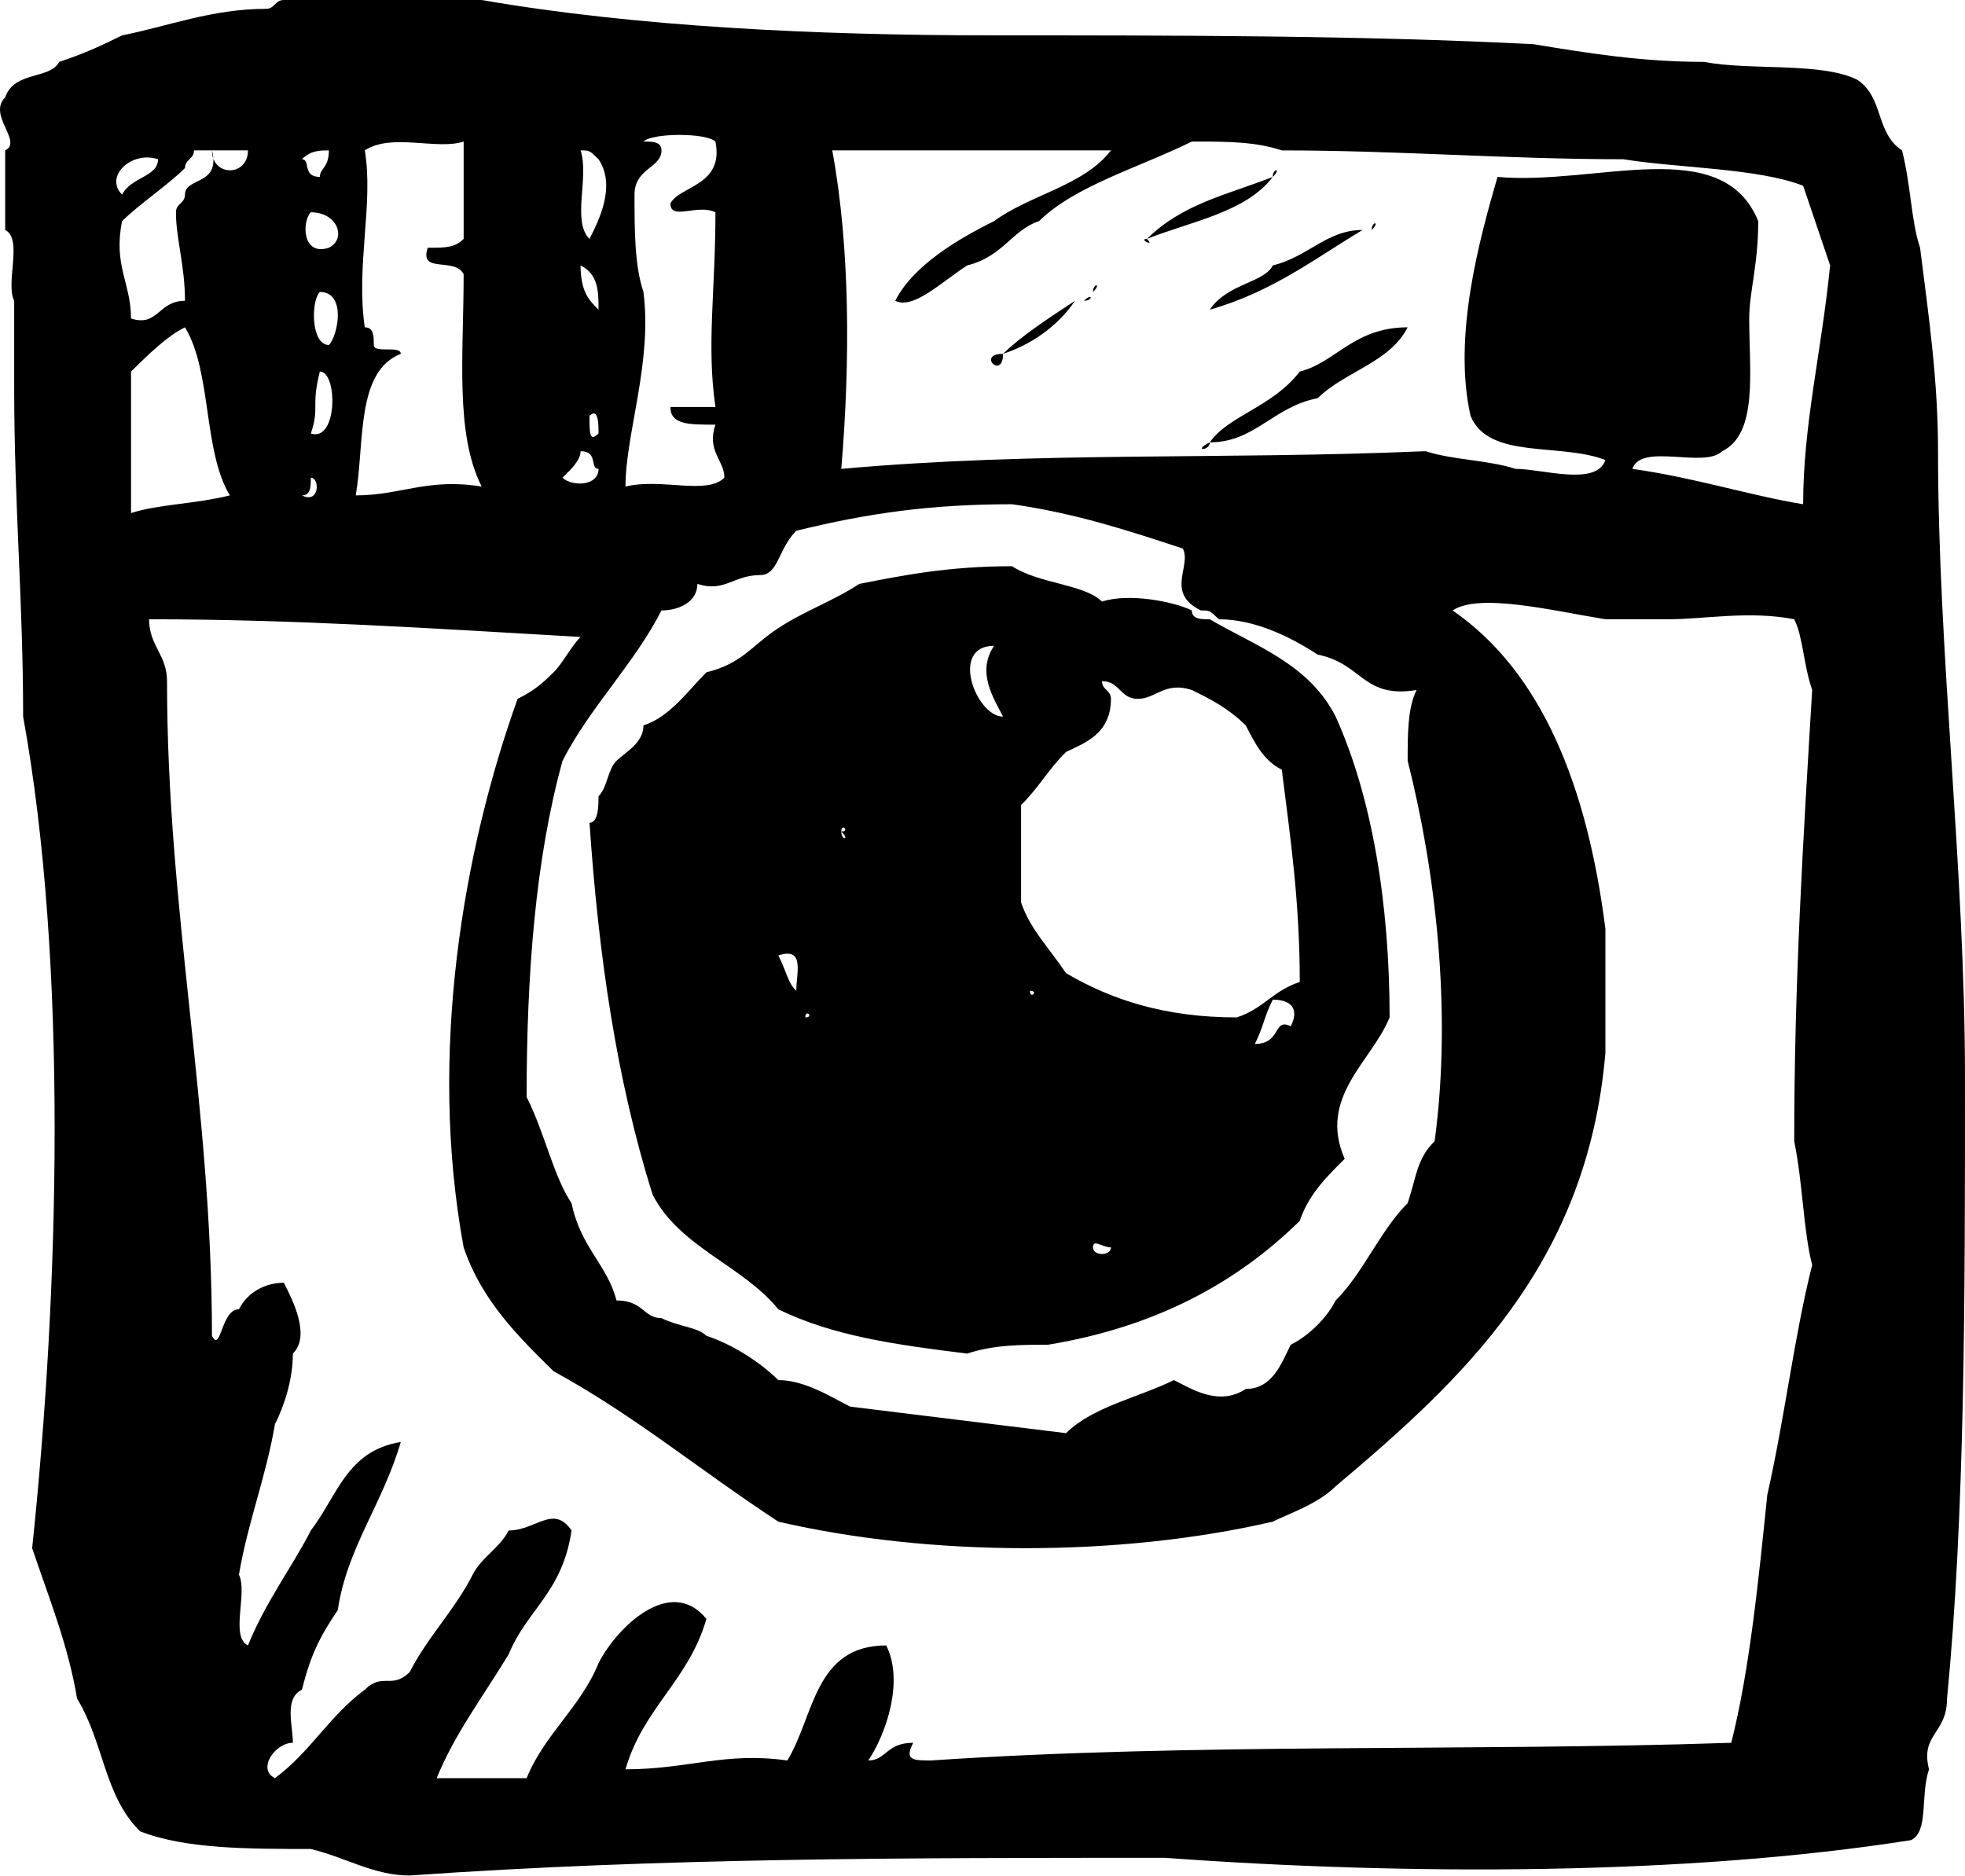
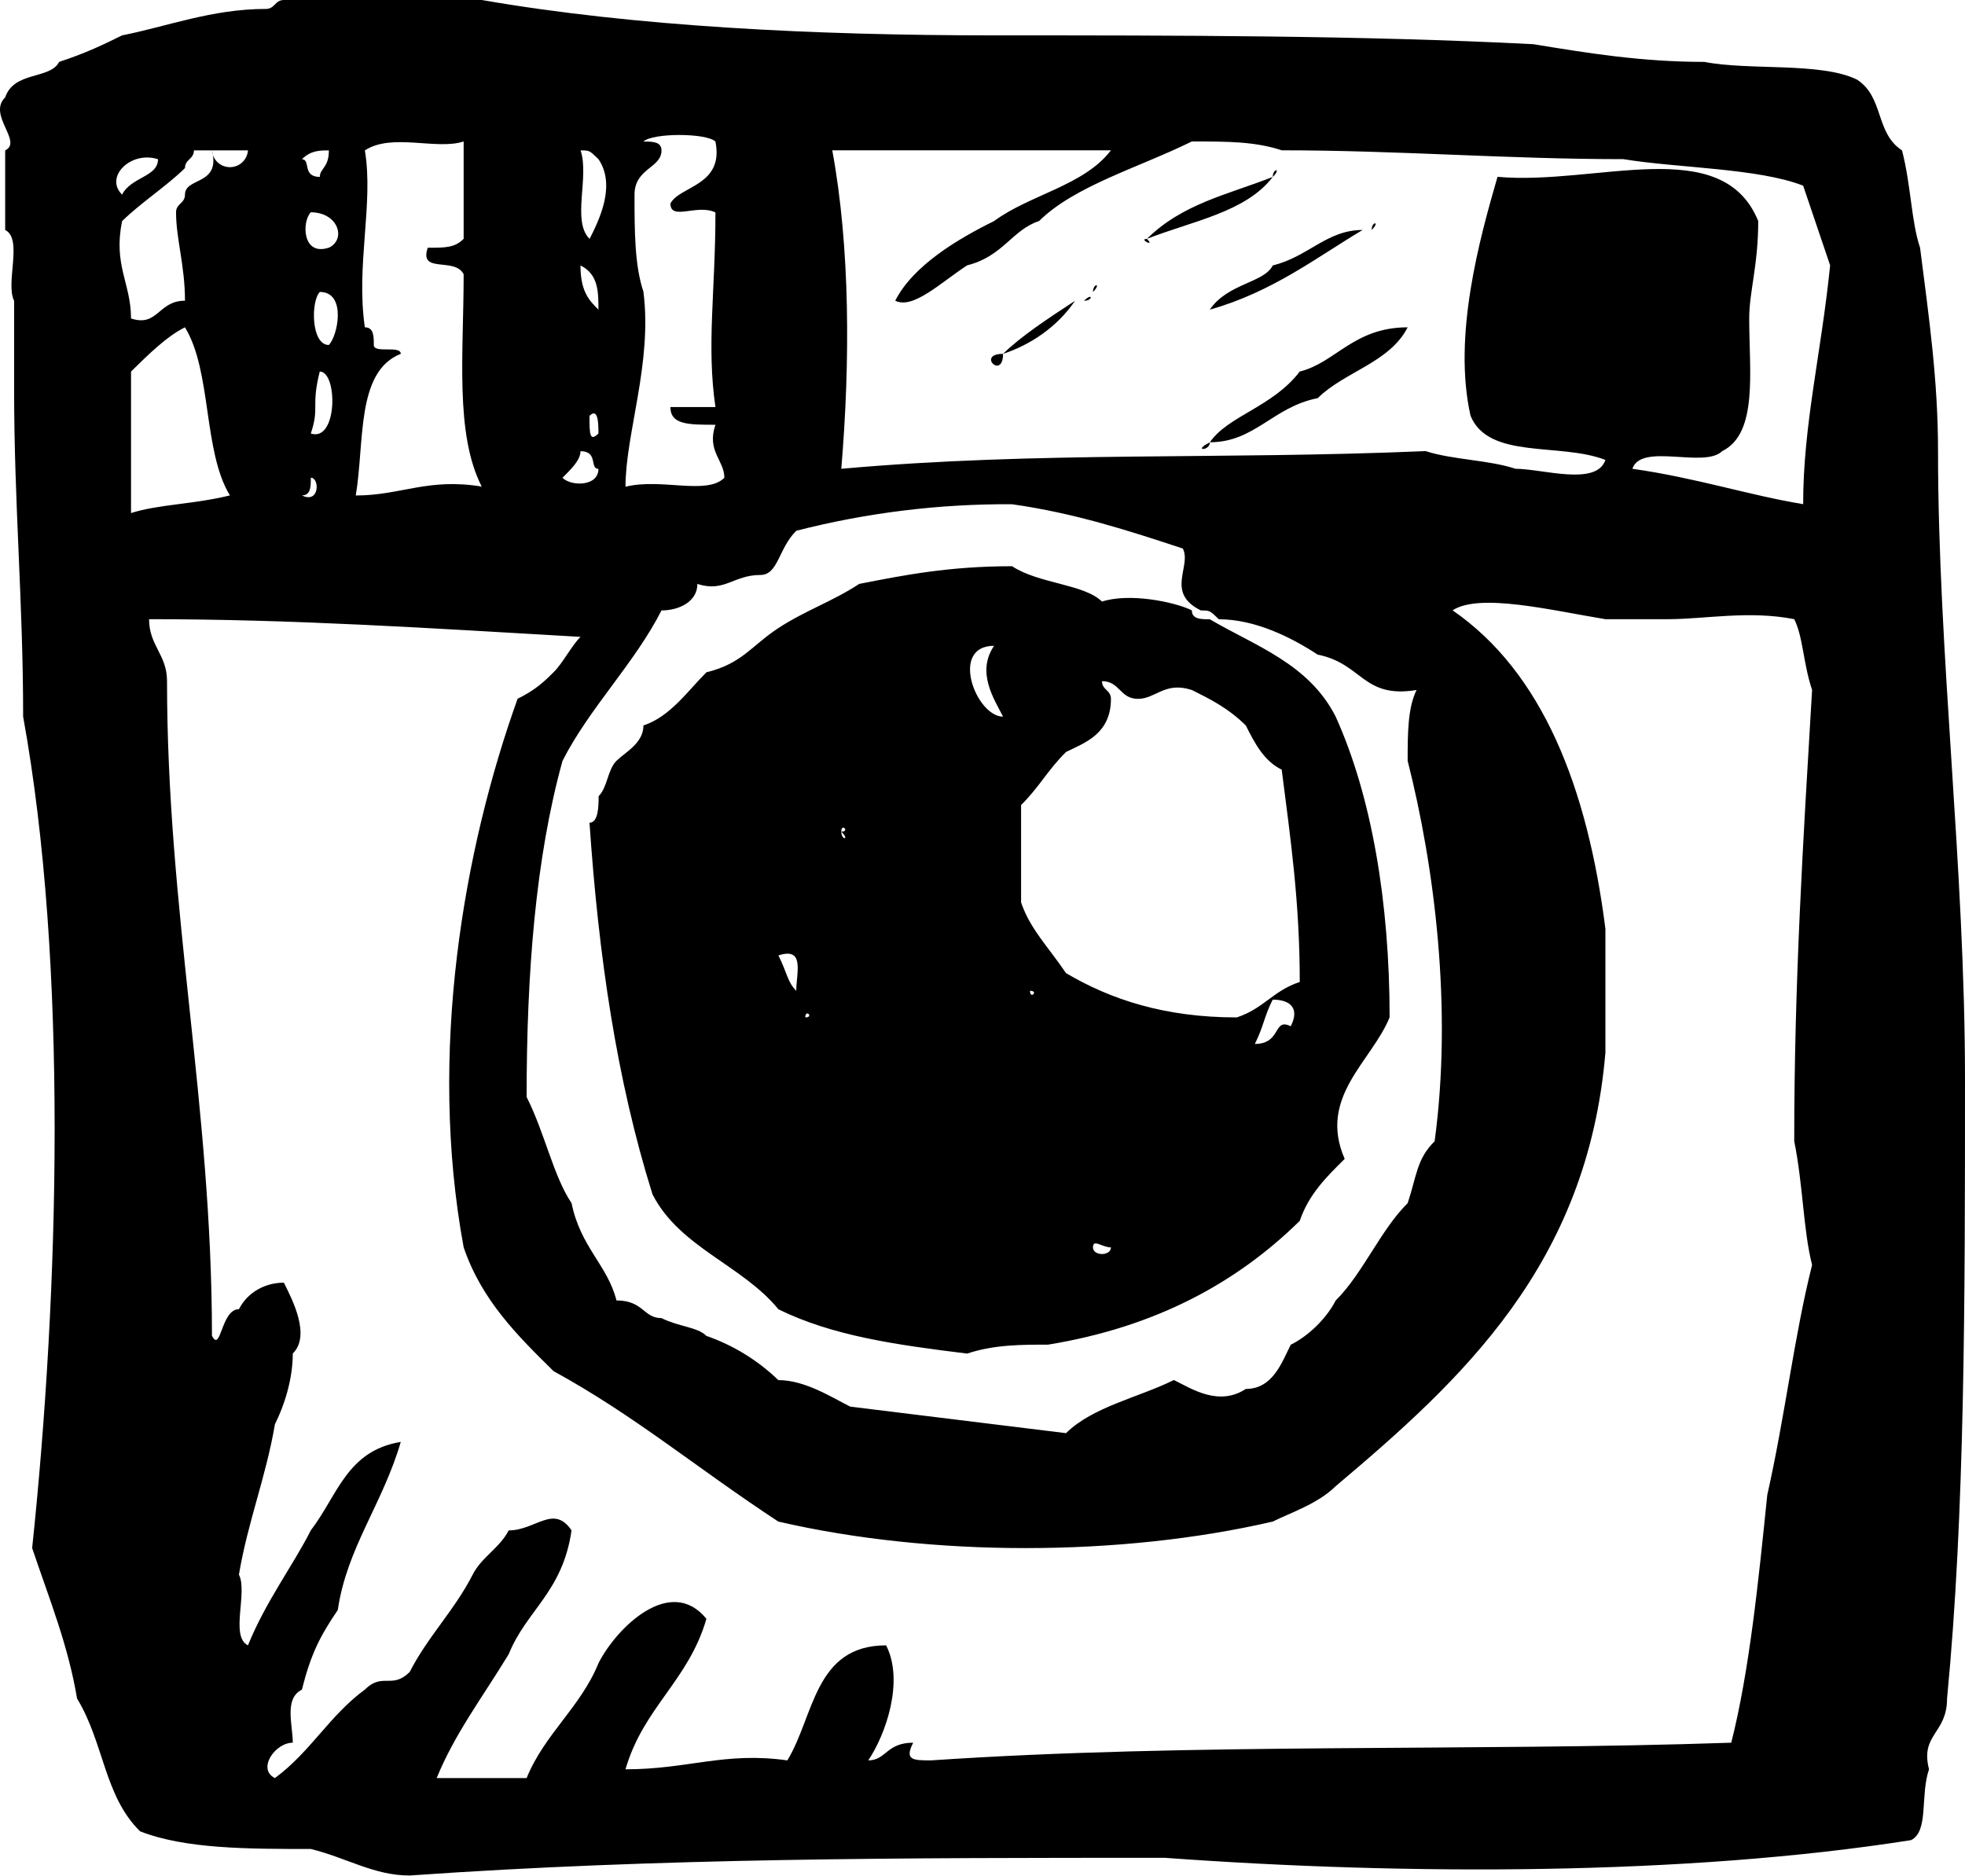
- <svg xmlns="http://www.w3.org/2000/svg" width="22" height="21" viewBox="0 0 22 21" fill="none">
-   <path d="M22 12.085C22 9.708 21.698 7.33 21.698 5.052C21.698 4.259 21.597 3.566 21.497 2.774C21.396 2.476 21.396 2.08 21.295 1.684C20.994 1.486 21.094 1.09 20.792 0.892C20.39 0.693 19.584 0.792 19.081 0.693C18.377 0.693 17.773 0.594 17.169 0.495C15.256 0.396 13.143 0.396 11.13 0.396C9.117 0.396 7.104 0.297 5.393 0H3.178C3.078 0 3.078 0.099 2.977 0.099C2.373 0.099 1.87 0.297 1.367 0.396C1.165 0.495 0.964 0.594 0.662 0.693C0.561 0.892 0.159 0.792 0.058 1.09C-0.143 1.288 0.259 1.585 0.058 1.684V2.575C0.259 2.675 0.058 3.17 0.159 3.368V4.358C0.159 5.646 0.259 6.736 0.259 8.024C0.763 10.797 0.662 14.462 0.36 17.335C0.561 17.929 0.763 18.424 0.863 19.019C1.165 19.514 1.165 20.108 1.568 20.505C2.071 20.703 2.776 20.703 3.48 20.703C3.883 20.802 4.185 21 4.587 21C7.406 20.802 10.123 20.802 13.042 20.802C15.76 21 18.88 21 21.396 20.604C21.597 20.505 21.497 20.108 21.597 19.811C21.497 19.415 21.799 19.415 21.799 19.019C22 16.939 22 14.561 22 12.085ZM8.915 5.943C9.721 5.745 10.425 5.646 11.331 5.646C12.036 5.745 12.639 5.943 13.243 6.142C13.344 6.34 13.042 6.637 13.445 6.835C13.545 6.835 13.545 6.835 13.646 6.934C14.049 6.934 14.451 7.132 14.753 7.33C15.256 7.429 15.256 7.825 15.86 7.726C15.76 7.925 15.76 8.222 15.76 8.519C16.062 9.708 16.263 11.293 16.062 12.778C15.86 12.976 15.86 13.175 15.76 13.472C15.458 13.769 15.256 14.264 14.954 14.561C14.854 14.759 14.652 14.957 14.451 15.057C14.351 15.255 14.25 15.552 13.948 15.552C13.646 15.75 13.344 15.552 13.143 15.453C12.74 15.651 12.237 15.75 11.935 16.047C11.13 15.948 10.325 15.849 9.519 15.75C9.318 15.651 9.016 15.453 8.714 15.453C8.513 15.255 8.211 15.057 7.909 14.957C7.808 14.858 7.607 14.858 7.406 14.759C7.204 14.759 7.204 14.561 6.902 14.561C6.802 14.165 6.5 13.967 6.399 13.472C6.198 13.175 6.097 12.679 5.896 12.283C5.896 10.896 5.997 9.608 6.298 8.519C6.6 7.925 7.104 7.429 7.406 6.835C7.607 6.835 7.808 6.736 7.808 6.538C8.11 6.637 8.211 6.439 8.513 6.439C8.714 6.439 8.714 6.142 8.915 5.943ZM7.204 3.269C7.104 2.972 7.104 2.575 7.104 2.179C7.104 1.882 7.406 1.882 7.406 1.684C7.406 1.585 7.305 1.585 7.204 1.585C7.305 1.486 7.909 1.486 8.01 1.585C8.11 2.08 7.607 2.08 7.506 2.278C7.506 2.476 7.808 2.278 8.01 2.377C8.01 3.269 7.909 3.863 8.01 4.557H7.506C7.506 4.755 7.708 4.755 8.01 4.755C7.909 5.052 8.11 5.151 8.11 5.349C7.909 5.547 7.406 5.349 7.003 5.448C7.003 4.854 7.305 4.061 7.204 3.269ZM6.5 1.684C6.6 1.684 6.6 1.684 6.701 1.783C6.902 2.08 6.701 2.476 6.6 2.675C6.399 2.476 6.6 1.981 6.5 1.684ZM6.701 3.467C6.6 3.368 6.5 3.269 6.5 2.972C6.701 3.071 6.701 3.269 6.701 3.467ZM6.701 4.854C6.6 4.953 6.6 4.854 6.6 4.656C6.701 4.557 6.701 4.755 6.701 4.854ZM6.5 5.052C6.701 5.052 6.6 5.25 6.701 5.25C6.701 5.448 6.399 5.448 6.298 5.349C6.399 5.25 6.5 5.151 6.5 5.052ZM4.185 3.863C4.185 3.764 4.185 3.665 4.084 3.665C3.983 2.972 4.185 2.278 4.084 1.684C4.386 1.486 4.889 1.684 5.191 1.585V2.675C5.091 2.774 4.99 2.774 4.789 2.774C4.688 3.071 5.091 2.873 5.191 3.071C5.191 3.962 5.091 4.854 5.393 5.448C4.789 5.349 4.487 5.547 3.983 5.547C4.084 4.953 3.983 4.16 4.487 3.962C4.487 3.863 4.185 3.962 4.185 3.863ZM3.682 3.863C3.48 3.863 3.48 3.368 3.581 3.269C3.883 3.269 3.782 3.764 3.682 3.863ZM3.48 4.854C3.581 4.557 3.48 4.557 3.581 4.16C3.782 4.16 3.782 4.953 3.48 4.854ZM3.682 2.774C3.38 2.873 3.38 2.476 3.48 2.377C3.782 2.377 3.883 2.675 3.682 2.774ZM3.682 1.684C3.682 1.882 3.581 1.882 3.581 1.981C3.38 1.981 3.48 1.783 3.38 1.783C3.48 1.684 3.581 1.684 3.682 1.684ZM3.48 5.349C3.581 5.349 3.581 5.646 3.38 5.547C3.48 5.547 3.48 5.448 3.48 5.349ZM2.776 1.684C2.776 1.981 2.373 1.981 2.373 1.684H2.776ZM1.769 1.783C1.769 1.981 1.467 1.981 1.367 2.179C1.165 1.981 1.467 1.684 1.769 1.783ZM1.367 2.476C1.568 2.278 1.87 2.08 2.071 1.882C2.071 1.783 2.172 1.783 2.172 1.684H2.373C2.474 2.08 2.071 1.981 2.071 2.179C2.071 2.278 1.97 2.278 1.97 2.377C1.97 2.675 2.071 2.972 2.071 3.368C1.769 3.368 1.769 3.665 1.467 3.566C1.467 3.17 1.266 2.972 1.367 2.476ZM1.467 5.745V4.16C1.669 3.962 1.87 3.764 2.071 3.665C2.373 4.16 2.272 5.052 2.574 5.547C2.172 5.646 1.769 5.646 1.467 5.745ZM19.786 16.741C19.685 17.731 19.584 18.722 19.383 19.514C16.464 19.613 13.344 19.514 10.425 19.712C10.224 19.712 10.123 19.712 10.224 19.514C9.922 19.514 9.922 19.712 9.721 19.712C9.922 19.415 10.123 18.821 9.922 18.424C9.117 18.424 9.117 19.217 8.815 19.712C8.11 19.613 7.708 19.811 7.003 19.811C7.204 19.118 7.708 18.821 7.909 18.127C7.506 17.632 6.902 18.226 6.701 18.623C6.5 19.118 6.097 19.415 5.896 19.91H4.889C5.091 19.415 5.393 19.019 5.695 18.524C5.896 18.028 6.298 17.83 6.399 17.137C6.198 16.84 5.997 17.137 5.695 17.137C5.594 17.335 5.393 17.434 5.292 17.632C5.091 18.028 4.789 18.326 4.587 18.722C4.386 18.92 4.285 18.722 4.084 18.92C3.682 19.217 3.48 19.613 3.078 19.91C2.876 19.811 3.078 19.514 3.279 19.514C3.279 19.316 3.178 19.019 3.38 18.92C3.48 18.524 3.581 18.326 3.782 18.028C3.883 17.335 4.285 16.84 4.487 16.146C3.883 16.245 3.782 16.741 3.48 17.137C3.279 17.533 2.977 17.929 2.776 18.424C2.574 18.326 2.776 17.83 2.675 17.632C2.776 17.038 2.977 16.542 3.078 15.948C3.178 15.75 3.279 15.453 3.279 15.156C3.48 14.957 3.279 14.561 3.178 14.363C2.977 14.363 2.776 14.462 2.675 14.66C2.474 14.66 2.474 15.156 2.373 14.957C2.373 12.382 1.87 10.203 1.87 7.627C1.87 7.33 1.669 7.231 1.669 6.934C3.279 6.934 4.789 7.033 6.5 7.132C6.399 7.231 6.298 7.429 6.198 7.528C6.097 7.627 5.997 7.726 5.795 7.825C5.191 9.509 4.789 11.788 5.191 13.967C5.393 14.561 5.795 14.957 6.198 15.354C7.104 15.849 7.808 16.443 8.714 17.038C10.425 17.434 12.539 17.434 14.25 17.038C14.451 16.939 14.753 16.84 14.954 16.642C16.364 15.453 17.773 14.165 17.974 11.788V10.401C17.773 8.816 17.269 7.528 16.263 6.835C16.565 6.637 17.37 6.835 17.974 6.934C18.175 6.934 18.377 6.934 18.678 6.934C19.081 6.934 19.584 6.835 20.088 6.934C20.188 7.132 20.188 7.429 20.289 7.726C20.188 9.41 20.088 10.995 20.088 12.778C20.188 13.274 20.188 13.769 20.289 14.165C20.088 14.957 19.987 15.849 19.786 16.741ZM20.188 5.646C19.584 5.547 18.98 5.349 18.276 5.25C18.377 4.953 19.081 5.25 19.282 5.052C19.685 4.854 19.584 4.16 19.584 3.566C19.584 3.269 19.685 2.972 19.685 2.476C19.282 1.486 17.873 2.08 16.766 1.981C16.565 2.675 16.263 3.764 16.464 4.656C16.666 5.151 17.471 4.953 17.974 5.151C17.873 5.448 17.269 5.25 16.968 5.25C16.666 5.151 16.263 5.151 15.961 5.052C13.646 5.151 11.633 5.052 9.419 5.25C9.519 4.061 9.519 2.774 9.318 1.684H12.438C12.136 2.08 11.532 2.179 11.13 2.476C10.727 2.675 10.224 2.972 10.023 3.368C10.224 3.467 10.526 3.17 10.828 2.972C11.23 2.873 11.331 2.575 11.633 2.476C12.036 2.08 12.74 1.882 13.344 1.585C13.747 1.585 14.049 1.585 14.351 1.684C15.659 1.684 16.867 1.783 18.175 1.783C18.779 1.882 19.685 1.882 20.188 2.08C20.289 2.377 20.39 2.675 20.49 2.972C20.39 3.962 20.188 4.755 20.188 5.646ZM14.25 1.981C14.351 1.882 14.25 1.882 14.25 1.981V1.981ZM14.25 1.981C13.747 2.179 13.243 2.278 12.841 2.675C13.344 2.476 13.948 2.377 14.25 1.981ZM15.357 2.575C15.458 2.476 15.357 2.476 15.357 2.575V2.575ZM13.545 3.467C14.25 3.269 14.753 2.873 15.256 2.575C14.854 2.575 14.652 2.873 14.25 2.972C14.149 3.17 13.747 3.17 13.545 3.467ZM12.841 2.675C12.74 2.675 12.941 2.774 12.841 2.675V2.675ZM12.237 3.269C12.338 3.17 12.237 3.17 12.237 3.269V3.269ZM12.136 3.368C12.237 3.368 12.237 3.269 12.136 3.368C12.136 3.269 12.136 3.269 12.136 3.368ZM12.036 3.368C12.136 3.368 12.136 3.368 12.036 3.368C12.036 3.269 12.036 3.368 12.036 3.368ZM11.23 3.962C11.532 3.863 11.834 3.665 12.036 3.368C11.734 3.566 11.432 3.764 11.23 3.962ZM13.545 4.953C14.049 4.953 14.25 4.557 14.753 4.458C15.055 4.16 15.558 4.061 15.76 3.665C15.156 3.665 14.954 4.061 14.552 4.16C14.25 4.557 13.747 4.656 13.545 4.953ZM11.23 3.962C10.928 3.962 11.23 4.259 11.23 3.962V3.962ZM10.627 4.358C10.727 4.358 10.828 4.358 10.627 4.358C10.727 4.259 10.627 4.358 10.627 4.358ZM13.545 4.953C13.344 5.052 13.545 5.052 13.545 4.953V4.953ZM12.338 6.736C12.136 6.538 11.633 6.538 11.331 6.34C10.627 6.34 10.123 6.439 9.62 6.538C9.318 6.736 9.016 6.835 8.714 7.033C8.412 7.231 8.311 7.429 7.909 7.528C7.708 7.726 7.506 8.024 7.204 8.123C7.204 8.321 7.003 8.42 6.902 8.519C6.802 8.618 6.802 8.816 6.701 8.915C6.701 9.014 6.701 9.212 6.6 9.212C6.701 10.698 6.902 12.085 7.305 13.373C7.607 13.967 8.311 14.165 8.714 14.66C9.318 14.957 10.023 15.057 10.828 15.156C11.13 15.057 11.432 15.057 11.734 15.057C12.941 14.858 13.847 14.363 14.552 13.67C14.652 13.373 14.854 13.175 15.055 12.976C14.753 12.283 15.357 11.887 15.558 11.392C15.558 10.104 15.357 8.915 14.954 8.024C14.652 7.429 14.049 7.231 13.545 6.934C13.445 6.934 13.344 6.934 13.344 6.835C13.143 6.736 12.639 6.637 12.338 6.736ZM8.915 11.094C8.815 10.995 8.815 10.896 8.714 10.698C9.016 10.599 8.915 10.896 8.915 11.094ZM9.016 11.392C9.016 11.293 9.117 11.392 9.016 11.392C9.016 11.59 9.016 11.491 9.016 11.392ZM9.419 9.311C9.419 9.212 9.519 9.311 9.419 9.311C9.519 9.41 9.419 9.41 9.419 9.311ZM11.13 7.231C10.928 7.528 11.13 7.825 11.23 8.024C10.928 8.024 10.627 7.231 11.13 7.231ZM11.532 11.094C11.432 11.094 11.532 11.094 11.532 11.094C11.633 11.094 11.532 11.193 11.532 11.094ZM12.237 13.967C12.237 13.868 12.338 13.967 12.438 13.967C12.438 14.066 12.237 14.066 12.237 13.967ZM14.451 11.491C14.25 11.392 14.351 11.689 14.049 11.689C14.149 11.491 14.149 11.392 14.25 11.193C14.451 11.193 14.552 11.292 14.451 11.491ZM13.344 7.726C13.545 7.825 13.747 7.925 13.948 8.123C14.049 8.321 14.149 8.519 14.351 8.618C14.451 9.41 14.552 10.104 14.552 10.995C14.25 11.094 14.149 11.293 13.847 11.392C13.042 11.392 12.438 11.193 11.935 10.896C11.734 10.599 11.532 10.401 11.432 10.104V9.014C11.633 8.816 11.734 8.618 11.935 8.42C12.136 8.321 12.438 8.222 12.438 7.825C12.438 7.726 12.338 7.726 12.338 7.627C12.539 7.627 12.539 7.825 12.74 7.825C12.941 7.825 13.042 7.627 13.344 7.726Z" fill="black" />
+ <svg xmlns="http://www.w3.org/2000/svg" width="22" height="21" fill="none">
+   <path d="M22 12.085c0-2.377-.302-4.755-.302-7.033 0-.793-.1-1.486-.201-2.278-.1-.298-.1-.694-.202-1.09-.302-.198-.2-.594-.503-.792-.402-.199-1.208-.1-1.71-.199-.705 0-1.31-.099-1.913-.198-1.913-.099-4.026-.099-6.04-.099C9.118.396 7.105.297 5.394 0H3.178c-.1 0-.1.1-.201.1-.604 0-1.107.197-1.61.296-.202.1-.403.198-.705.297-.1.199-.503.1-.604.397-.201.198.201.495 0 .594v.891c.201.1 0 .595.1.793v.99c0 1.288.101 2.378.101 3.666.504 2.773.403 6.438.101 9.31.201.595.403 1.09.503 1.685.302.495.302 1.09.705 1.486.503.198 1.208.198 1.912.198.403.099.705.297 1.107.297 2.819-.198 5.536-.198 8.455-.198 2.718.198 5.838.198 8.354-.198.201-.1.1-.495.201-.793-.1-.396.202-.396.202-.792.201-2.08.201-4.458.201-6.934zM8.915 5.943a9.485 9.485 0 012.416-.297c.705.1 1.309.297 1.912.496.101.198-.2.495.202.693.1 0 .1 0 .201.099.403 0 .805.198 1.107.396.503.1.503.495 1.107.396-.1.199-.1.496-.1.793.302 1.189.503 2.774.302 4.26-.202.197-.202.396-.302.693-.302.297-.504.792-.806 1.09-.1.197-.302.396-.503.495-.1.198-.201.495-.503.495-.302.198-.604 0-.805-.1-.403.199-.906.298-1.208.595l-2.416-.297c-.201-.1-.503-.297-.805-.297a2.198 2.198 0 00-.805-.495c-.1-.1-.302-.1-.503-.199-.202 0-.202-.198-.504-.198-.1-.396-.402-.594-.503-1.09-.201-.296-.302-.792-.503-1.188 0-1.387.1-2.675.402-3.764.302-.594.806-1.09 1.108-1.684.2 0 .402-.1.402-.297.302.099.403-.1.705-.1.201 0 .201-.296.402-.495zM7.205 3.27c-.101-.297-.101-.694-.101-1.09 0-.297.302-.297.302-.495 0-.1-.101-.1-.202-.1.101-.098.705-.098.806 0 .1.496-.403.496-.504.694 0 .198.302 0 .504.1 0 .89-.101 1.485 0 2.179h-.504c0 .198.202.198.504.198-.101.297.1.396.1.594-.201.198-.704 0-1.107.1 0-.595.302-1.388.201-2.18zM6.5 1.684c.1 0 .1 0 .201.099.201.297 0 .693-.1.892-.202-.199 0-.694-.101-.991zm.2 1.783c-.1-.1-.201-.198-.201-.495.201.099.201.297.201.495zm0 1.387c-.1.099-.1 0-.1-.198.1-.1.1.099.1.198zm-.201.198c.201 0 .1.198.201.198 0 .198-.302.198-.403.1.101-.1.202-.2.202-.298zM4.185 3.863c0-.099 0-.198-.1-.198-.102-.693.1-1.387 0-1.981.301-.198.804 0 1.106-.1v1.09c-.1.1-.201.1-.402.1-.101.297.302.099.402.297 0 .891-.1 1.783.202 2.377-.604-.099-.906.1-1.41.1.101-.595 0-1.388.504-1.586 0-.099-.302 0-.302-.099zm-.503 0c-.202 0-.202-.495-.101-.594.302 0 .201.495.1.594zm-.202.99c.1-.296 0-.296.1-.693.202 0 .202.793-.1.694zm.202-2.08c-.302.1-.302-.297-.202-.396.302 0 .403.298.202.397zm0-1.089c0 .198-.101.198-.101.297-.201 0-.1-.198-.201-.198.1-.099.2-.099.302-.099zM3.48 5.349c.1 0 .1.297-.1.198.1 0 .1-.099.1-.198zm-.704-3.665a.202.202 0 01-.403 0h.403zm-1.007.099c0 .198-.302.198-.402.396-.202-.198.1-.495.402-.396zm-.402.693c.2-.198.503-.396.704-.594 0-.099.1-.099.1-.198h.202c.1.396-.302.297-.302.495 0 .1-.1.1-.1.198 0 .298.1.595.1.99-.302 0-.302.298-.604.199 0-.396-.201-.594-.1-1.09zm.1 3.27V4.16c.202-.198.403-.396.604-.495.302.495.201 1.387.503 1.882-.402.1-.805.1-1.107.198zM19.786 16.74c-.101.99-.202 1.98-.403 2.773-2.919.1-6.039 0-8.958.198-.201 0-.302 0-.201-.198-.302 0-.302.198-.503.198.2-.297.402-.891.2-1.288-.804 0-.804.793-1.106 1.288-.705-.099-1.107.1-1.812.1.201-.694.705-.991.906-1.685-.403-.495-1.007.1-1.208.496-.201.495-.604.792-.805 1.287H4.889c.202-.495.504-.891.806-1.386.2-.496.603-.694.704-1.387-.201-.297-.402 0-.704 0-.101.198-.302.297-.403.495-.201.396-.503.694-.705 1.09-.2.198-.302 0-.503.198-.402.297-.604.693-1.006.99-.202-.099 0-.396.2-.396 0-.198-.1-.495.102-.594.1-.396.2-.595.402-.892.1-.693.503-1.188.705-1.882-.604.1-.705.595-1.007.99-.201.397-.503.793-.704 1.288-.202-.098 0-.594-.101-.792.1-.594.302-1.09.403-1.684.1-.198.2-.495.2-.792.202-.199 0-.595-.1-.793-.201 0-.402.1-.503.297-.201 0-.201.496-.302.297 0-2.575-.503-4.754-.503-7.33 0-.297-.201-.396-.201-.693 1.61 0 3.12.099 4.83.198-.1.1-.2.297-.301.396-.1.1-.201.198-.403.297-.604 1.684-1.006 3.963-.604 6.142.202.594.604.99 1.007 1.387.906.495 1.61 1.09 2.516 1.684 1.711.396 3.825.396 5.536 0 .201-.1.503-.198.704-.396 1.41-1.19 2.819-2.477 3.02-4.854V10.4c-.201-1.585-.705-2.873-1.711-3.566.302-.198 1.107 0 1.711.099h.704c.403 0 .906-.1 1.41 0 .1.198.1.495.2.792-.1 1.684-.2 3.27-.2 5.052.1.496.1.99.2 1.387-.2.793-.301 1.684-.502 2.576zm.402-11.095c-.604-.099-1.207-.297-1.912-.396.1-.297.805 0 1.006-.198.403-.198.302-.892.302-1.486 0-.297.101-.594.101-1.09-.403-.99-1.812-.396-2.919-.495-.201.694-.503 1.783-.302 2.675.202.495 1.007.297 1.51.495-.1.297-.705.099-1.006.099-.302-.1-.705-.1-1.007-.198-2.315.099-4.328 0-6.542.198.1-1.189.1-2.476-.101-3.566h3.12c-.302.396-.906.495-1.308.792-.403.199-.906.496-1.107.892.2.099.503-.198.805-.396.402-.1.503-.397.805-.496.403-.396 1.107-.594 1.711-.891.403 0 .705 0 1.007.099 1.308 0 2.516.099 3.824.099.604.1 1.51.1 2.013.297l.302.892c-.1.99-.302 1.783-.302 2.674zM14.25 1.981c.1-.099 0-.099 0 0zm0 0c-.503.198-1.007.297-1.41.694.504-.199 1.108-.298 1.41-.694zm1.107.594c.1-.099 0-.099 0 0zm-1.812.892c.705-.198 1.208-.594 1.711-.892-.402 0-.604.298-1.006.397-.1.198-.503.198-.705.495zm-.704-.792c-.1 0 .1.099 0 0zm-.604.594c.1-.1 0-.1 0 0zm-.1.099c.1 0 .1-.1 0 0 0-.1 0-.1 0 0zm-.101 0c.1 0 .1 0 0 0 0-.1 0 0 0 0zm-.806.594c.302-.099.604-.297.806-.594-.302.198-.604.396-.806.594zm2.315.99c.504 0 .705-.395 1.208-.494.302-.298.805-.397 1.007-.793-.604 0-.806.396-1.208.495-.302.397-.805.496-1.007.793zm-2.315-.99c-.302 0 0 .297 0 0zm-.604.396c.101 0 .202 0 0 0 .101-.099 0 0 0 0zm2.92.595c-.202.099 0 .099 0 0zm-1.208 1.783c-.202-.198-.705-.198-1.007-.396-.704 0-1.208.099-1.711.198-.302.198-.604.297-.906.495-.302.198-.403.396-.805.495-.201.198-.403.496-.705.595 0 .198-.201.297-.302.396-.1.099-.1.297-.2.396 0 .1 0 .297-.102.297.101 1.486.302 2.873.705 4.16.302.595 1.006.793 1.41 1.288.603.297 1.308.397 2.113.496.302-.1.604-.1.906-.1 1.207-.197 2.113-.693 2.818-1.386.1-.297.302-.495.503-.694-.302-.693.302-1.09.503-1.585 0-1.287-.201-2.476-.604-3.367-.302-.595-.905-.793-1.409-1.09-.1 0-.201 0-.201-.1-.201-.098-.704-.197-1.006-.098zm-3.423 4.358c-.1-.099-.1-.198-.2-.396.301-.099.2.198.2.396zm.101.298c0-.1.1 0 0 0 0 .198 0 .099 0 0zm.403-2.08c0-.1.1 0 0 0 .1.098 0 .098 0 0zm1.71-2.08c-.2.296 0 .593.101.792-.302 0-.604-.793-.1-.793zm.403 3.862c-.1 0 0 0 0 0 .101 0 0 .1 0 0zm.705 2.873c0-.1.1 0 .201 0 0 .099-.201.099-.201 0zm2.214-2.476c-.201-.1-.1.198-.402.198.1-.198.1-.297.2-.496.202 0 .303.1.202.298zm-1.107-3.765c.201.1.403.199.604.397.1.198.201.396.402.495.101.792.202 1.486.202 2.377-.302.1-.403.298-.705.397-.805 0-1.409-.199-1.912-.496-.201-.297-.403-.495-.503-.792v-1.09c.201-.198.302-.396.503-.594.201-.1.503-.198.503-.595 0-.099-.1-.099-.1-.198.2 0 .2.198.402.198.201 0 .302-.198.604-.099z" fill="#000" />
</svg>
